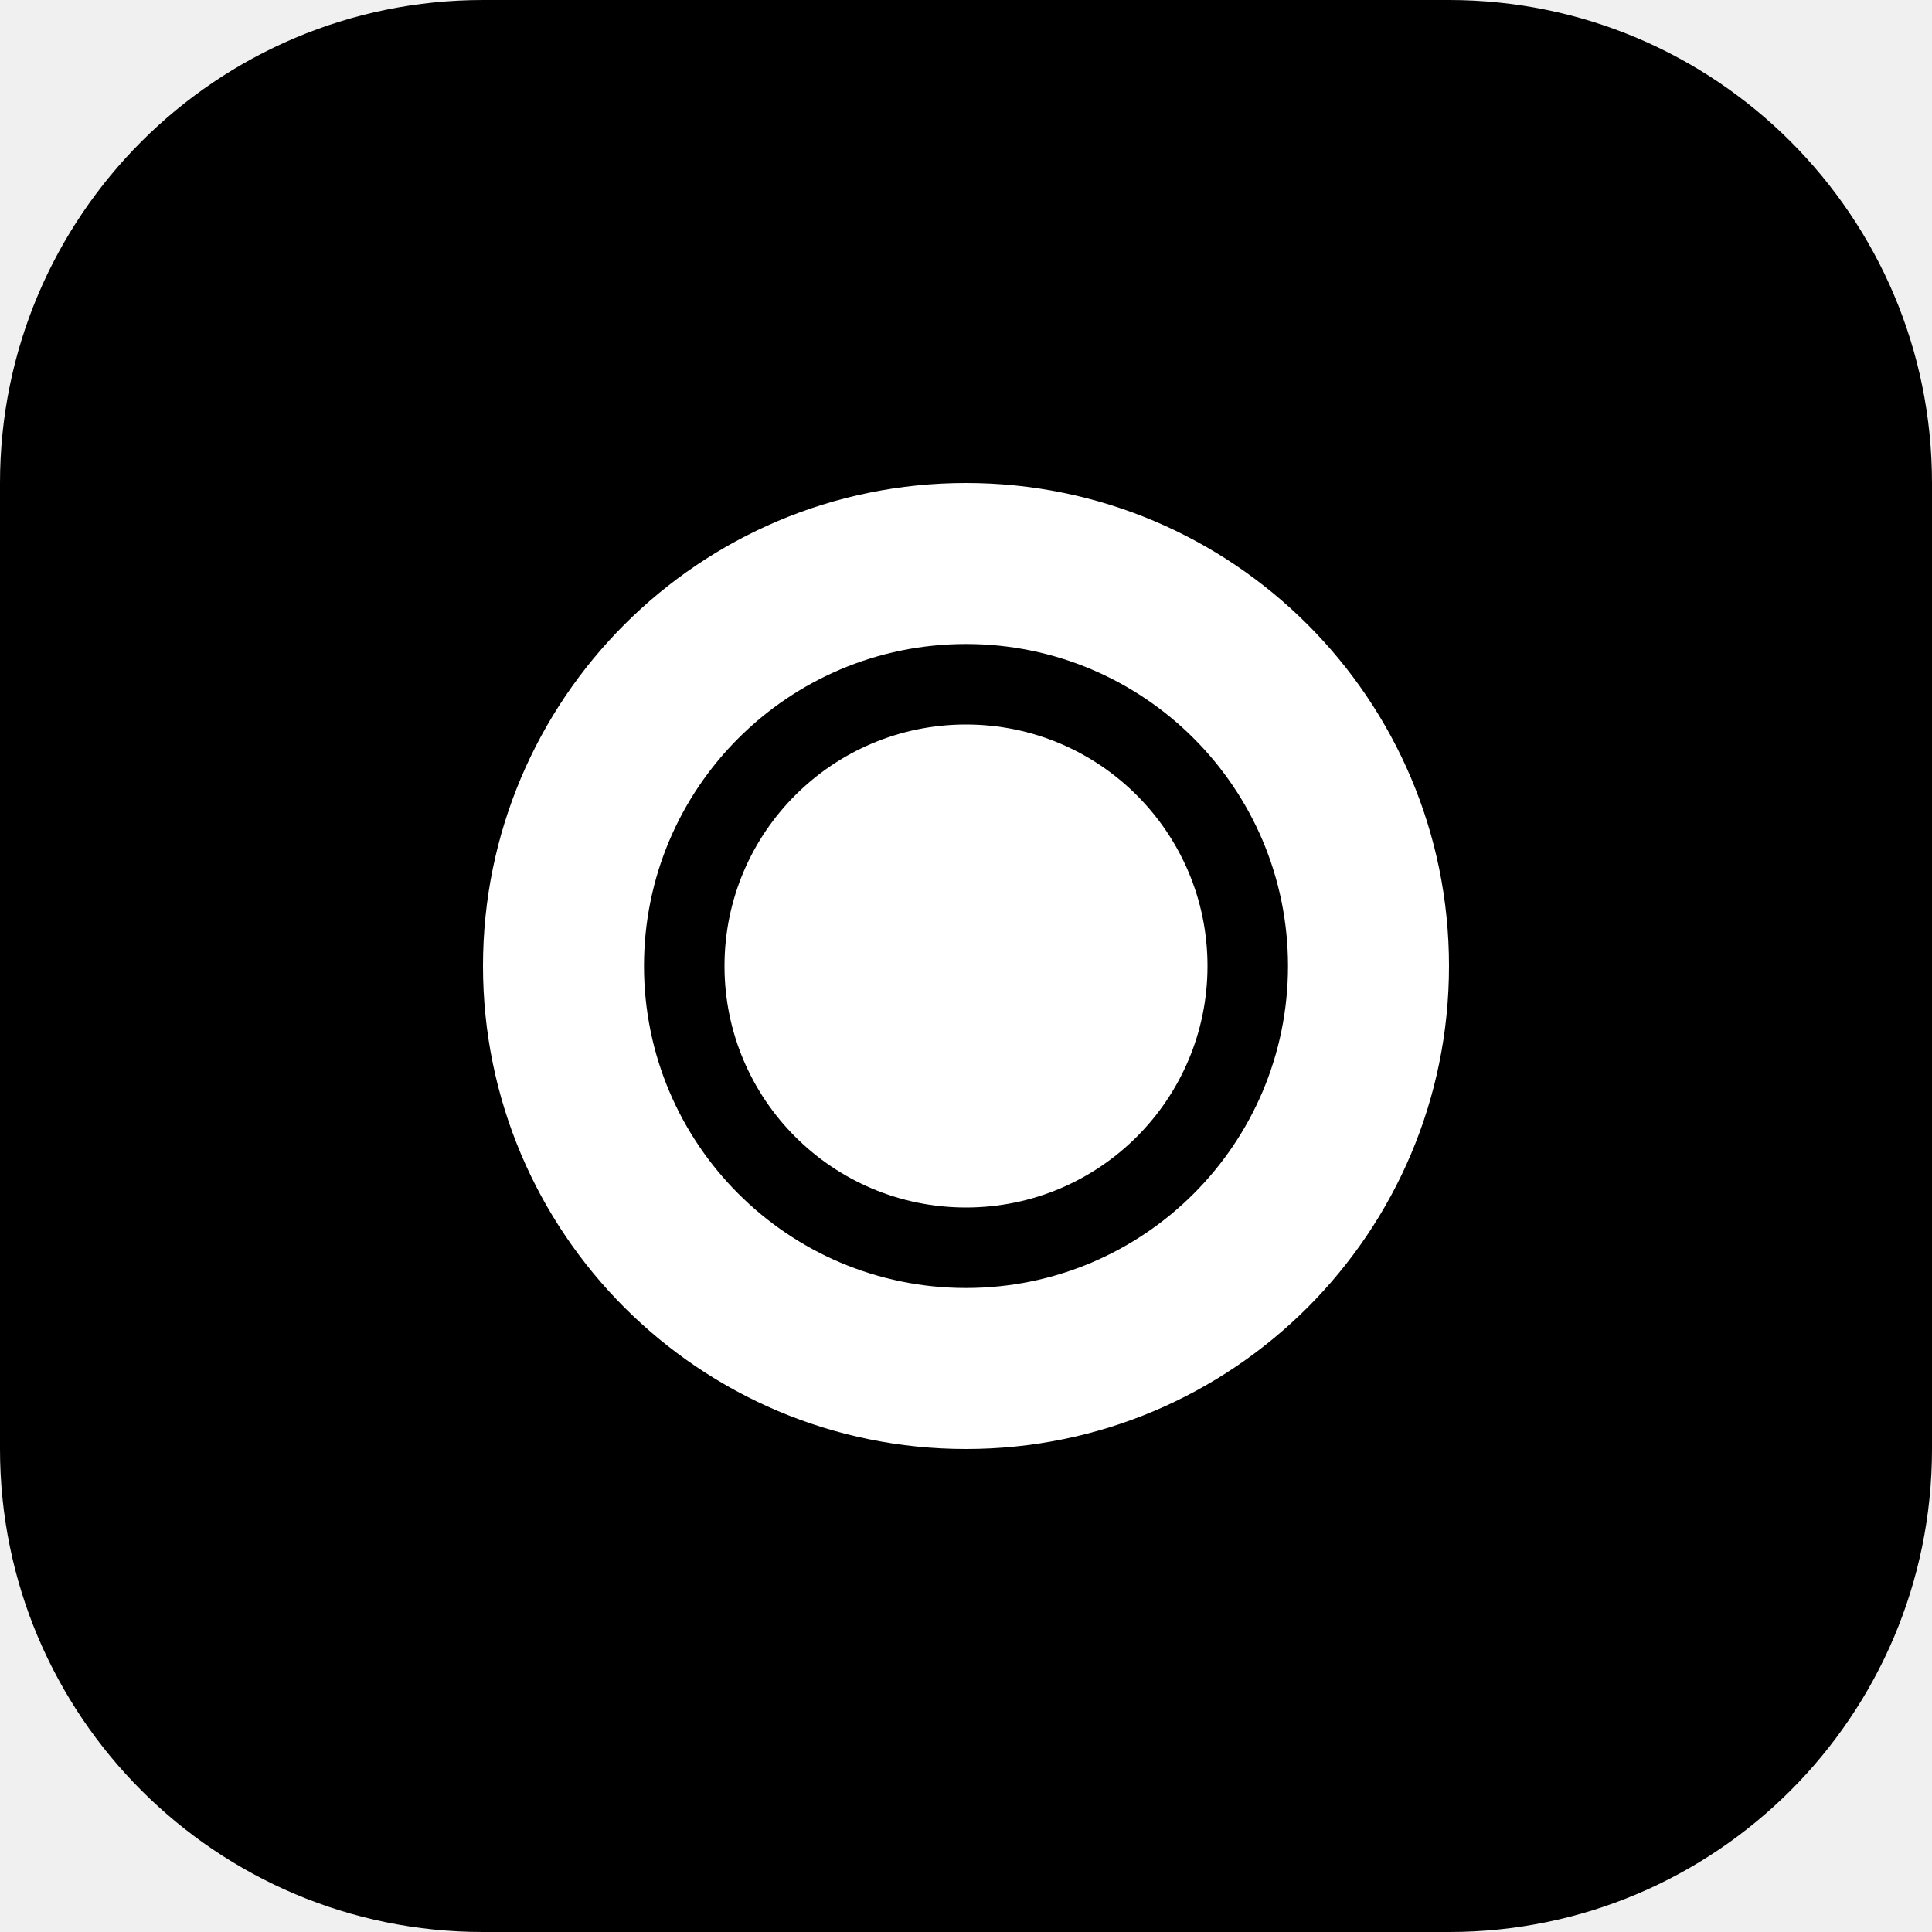
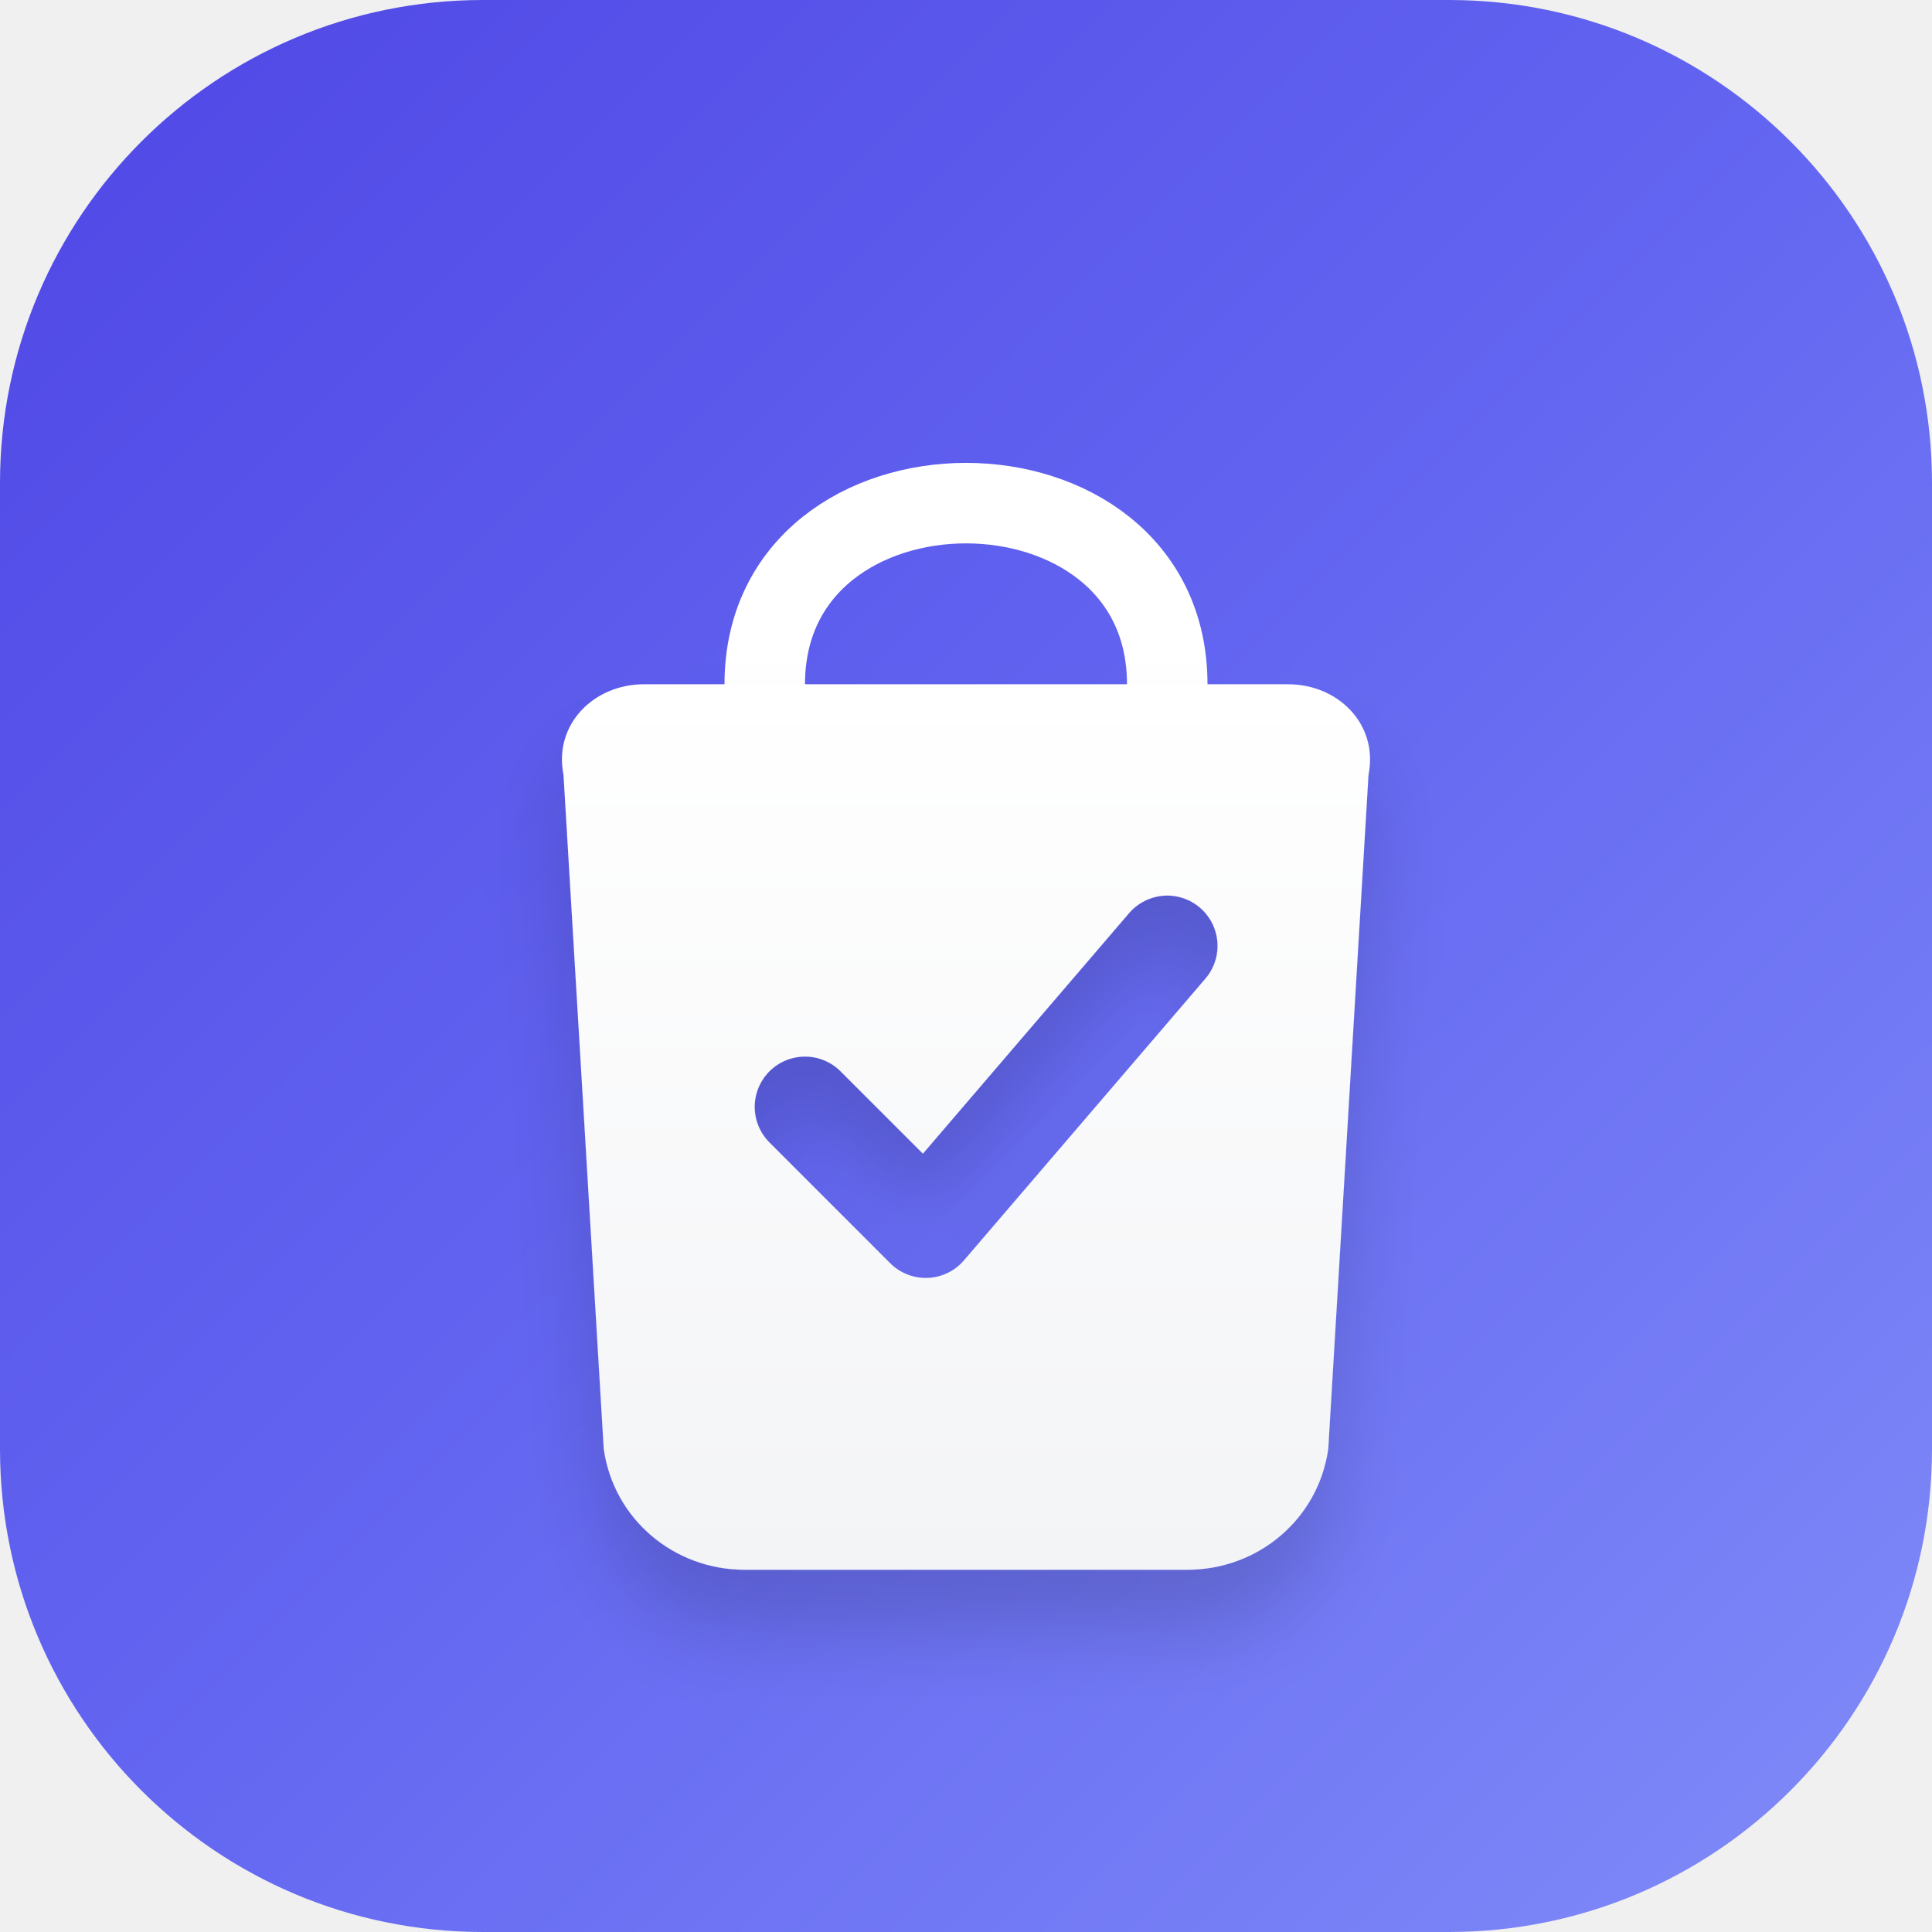
<svg xmlns="http://www.w3.org/2000/svg" width="192" height="192" viewBox="0 0 192 192" fill="none">
-   <rect width="192" height="192" rx="48" fill="#000000" />
-   <path d="M96 48C69.49 48 48 69.49 48 96C48 122.51 69.49 144 96 144C122.51 144 144 122.51 144 96C144 69.49 122.51 48 96 48ZM96 128C78.327 128 64 113.673 64 96C64 78.327 78.327 64 96 64C113.673 64 128 78.327 128 96C128 113.673 113.673 128 96 128Z" fill="white" />
-   <path d="M96 72C82.745 72 72 82.745 72 96C72 109.255 82.745 120 96 120C109.255 120 120 109.255 120 96C120 82.745 109.255 72 96 72Z" fill="white" />
+   <defs>
+     <linearGradient id="bgGrad" x1="0" y1="0" x2="192" y2="192" gradientUnits="userSpaceOnUse">
+       <stop offset="0%" stop-color="#4f46e5" />
+       <stop offset="50%" stop-color="#6366f1" />
+       <stop offset="100%" stop-color="#818cf8" />
+     </linearGradient>
+     <linearGradient id="bagGrad" x1="96" y1="68" x2="96" y2="156" gradientUnits="userSpaceOnUse">
+       <stop offset="0%" stop-color="#ffffff" />
+       <stop offset="100%" stop-color="#f3f4f6" />
+     </linearGradient>
+     <filter id="shadow" x="0" y="0" width="192" height="192" filterUnits="userSpaceOnUse">
+       <feDropShadow dx="0" dy="6" stdDeviation="4" flood-color="#000000" flood-opacity="0.15" />
+     </filter>
+     <mask id="bagMask">
+       <rect x="0" y="0" width="192" height="192" fill="#ffffff" />
+       <path d="M80 110 L92 122 L116 94" stroke="#000000" stroke-width="10" stroke-linecap="round" stroke-linejoin="round" fill="none" />
+     </mask>
+   </defs>
+   <rect width="192" height="192" rx="48" fill="url(#bgGrad)" />
+   <path d="M76 68 C76 44, 116 44, 116 68" stroke="#ffffff" stroke-width="8" stroke-linecap="round" fill="none" />
+   <g filter="url(#shadow)">
+     <path d="M64 68 H128 C133 68, 137 72, 136 77 L132 144 C131 151, 125 156, 118 156 H74 C67 156, 61 151, 60 144 L56 77 C55 72, 59 68, 64 68 Z" fill="url(#bagGrad)" mask="url(#bagMask)" />
+   </g>
</svg>
